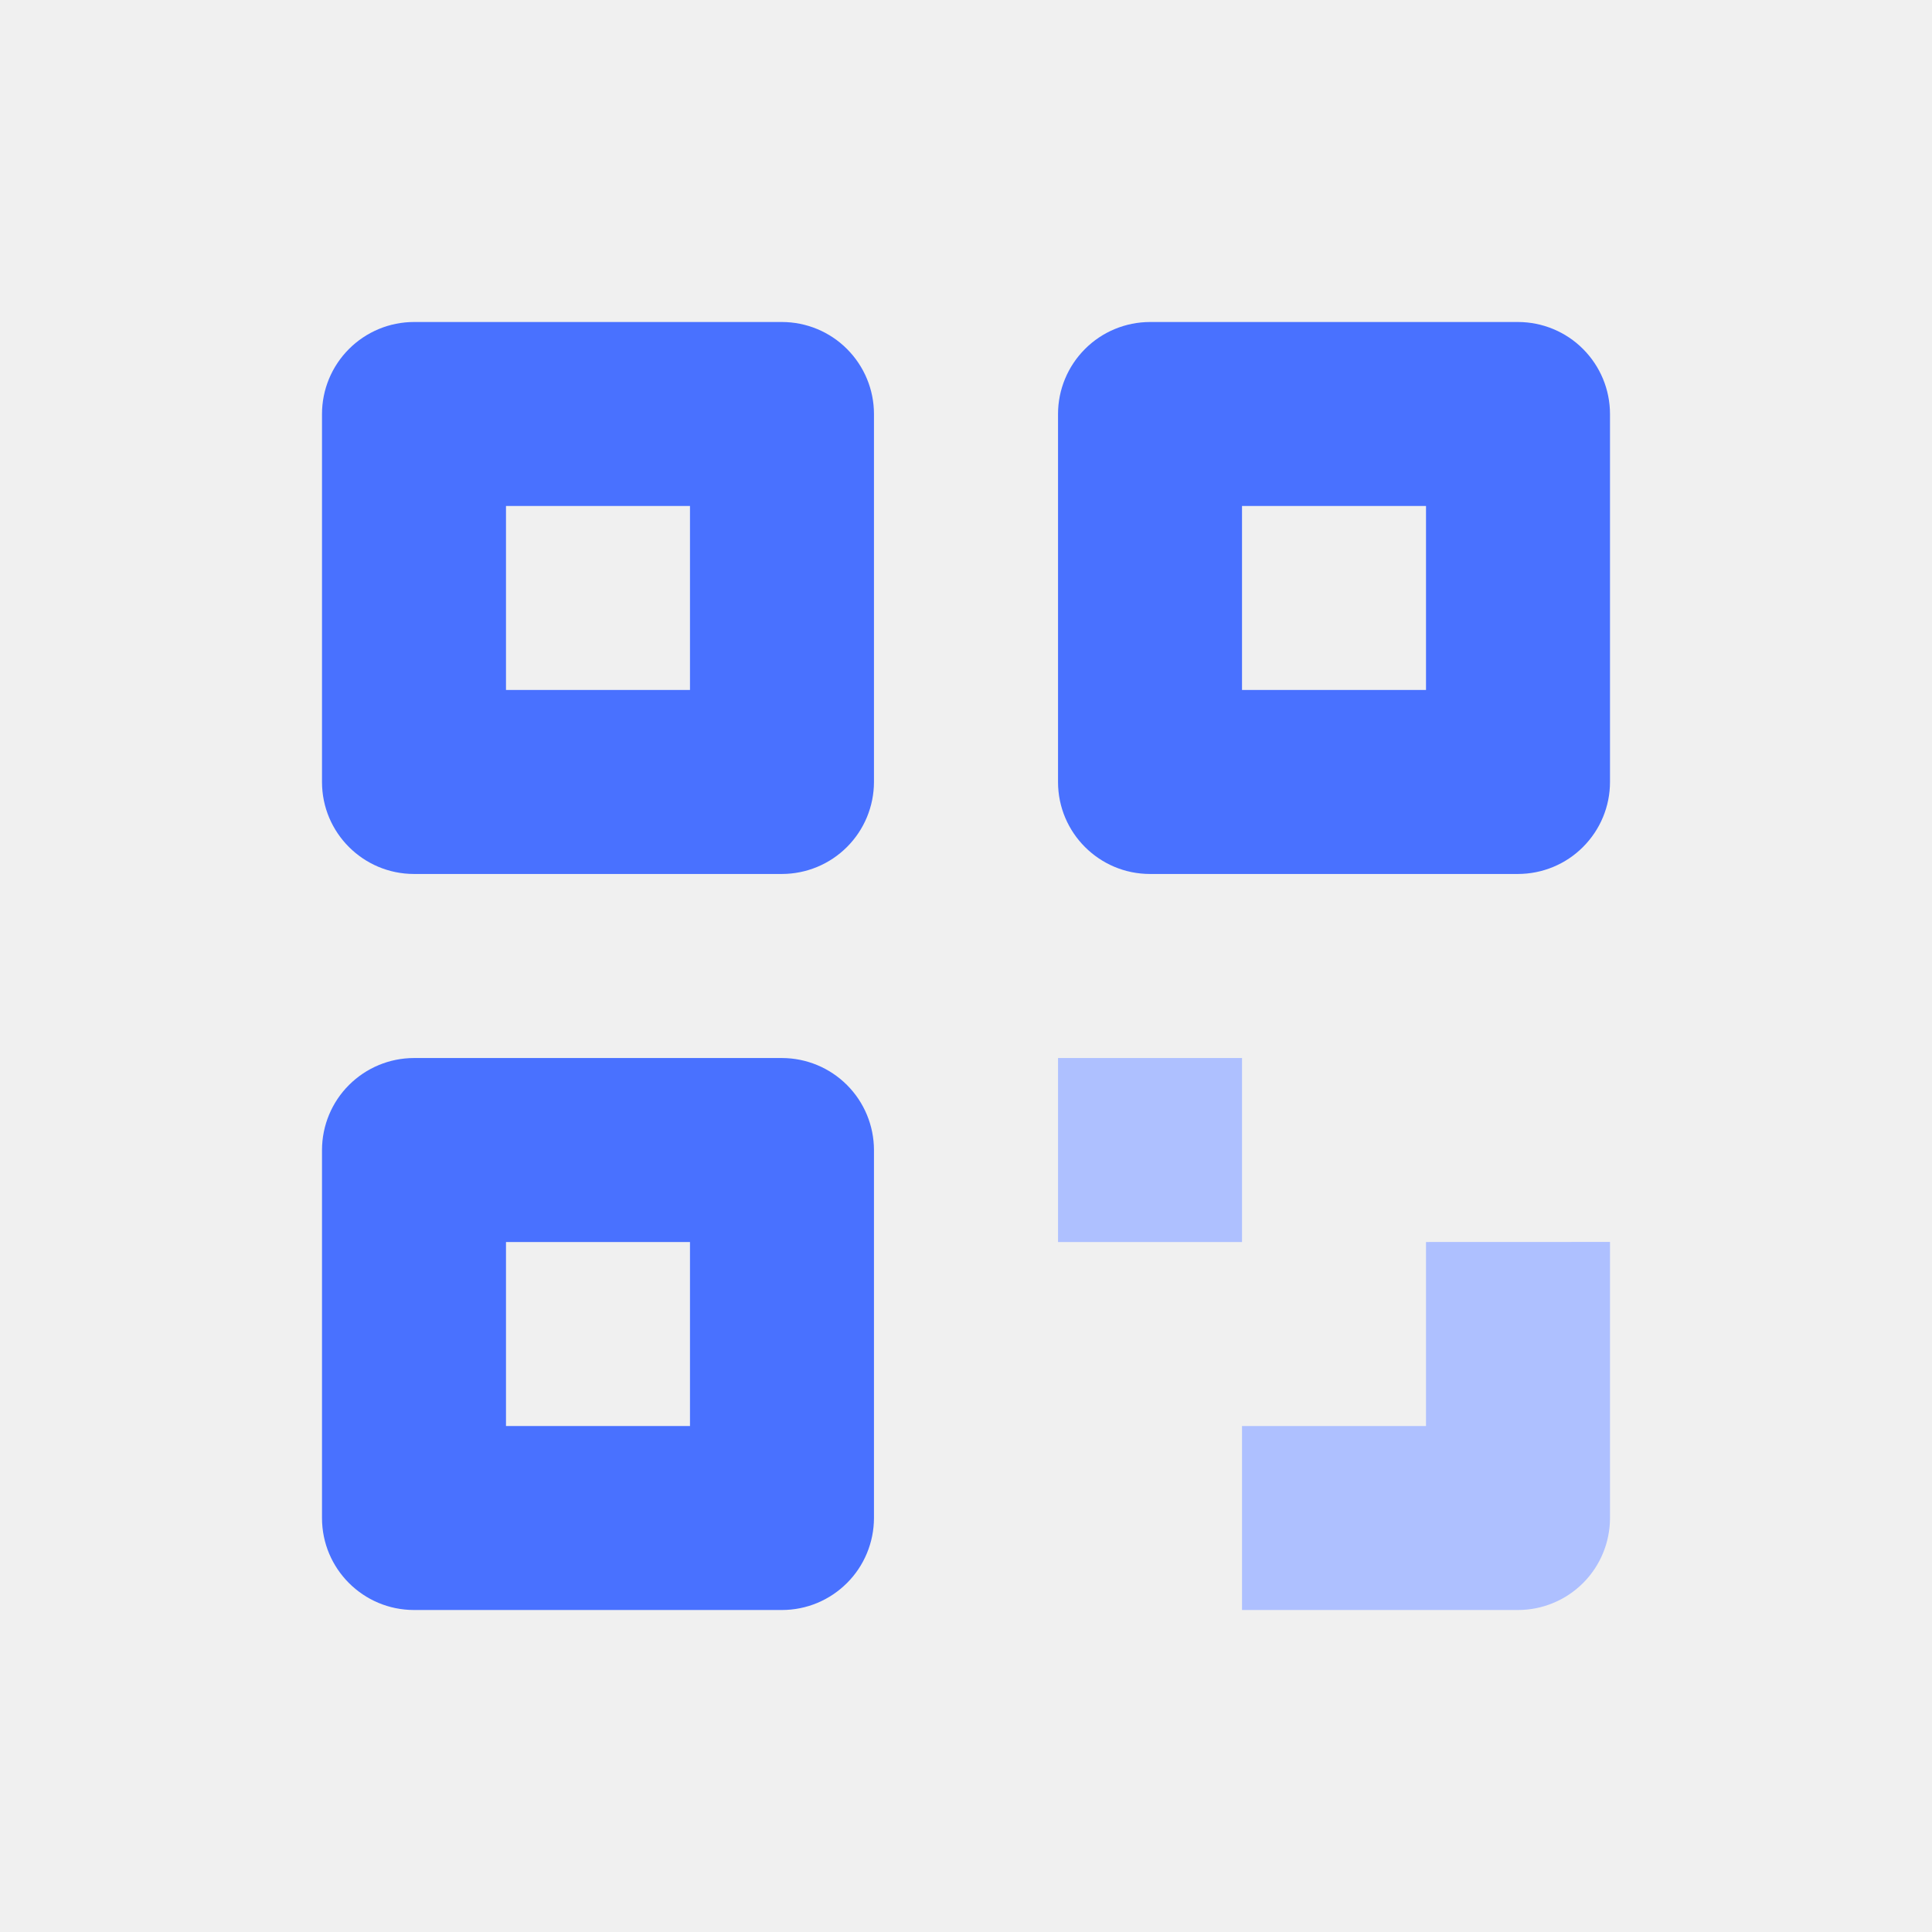
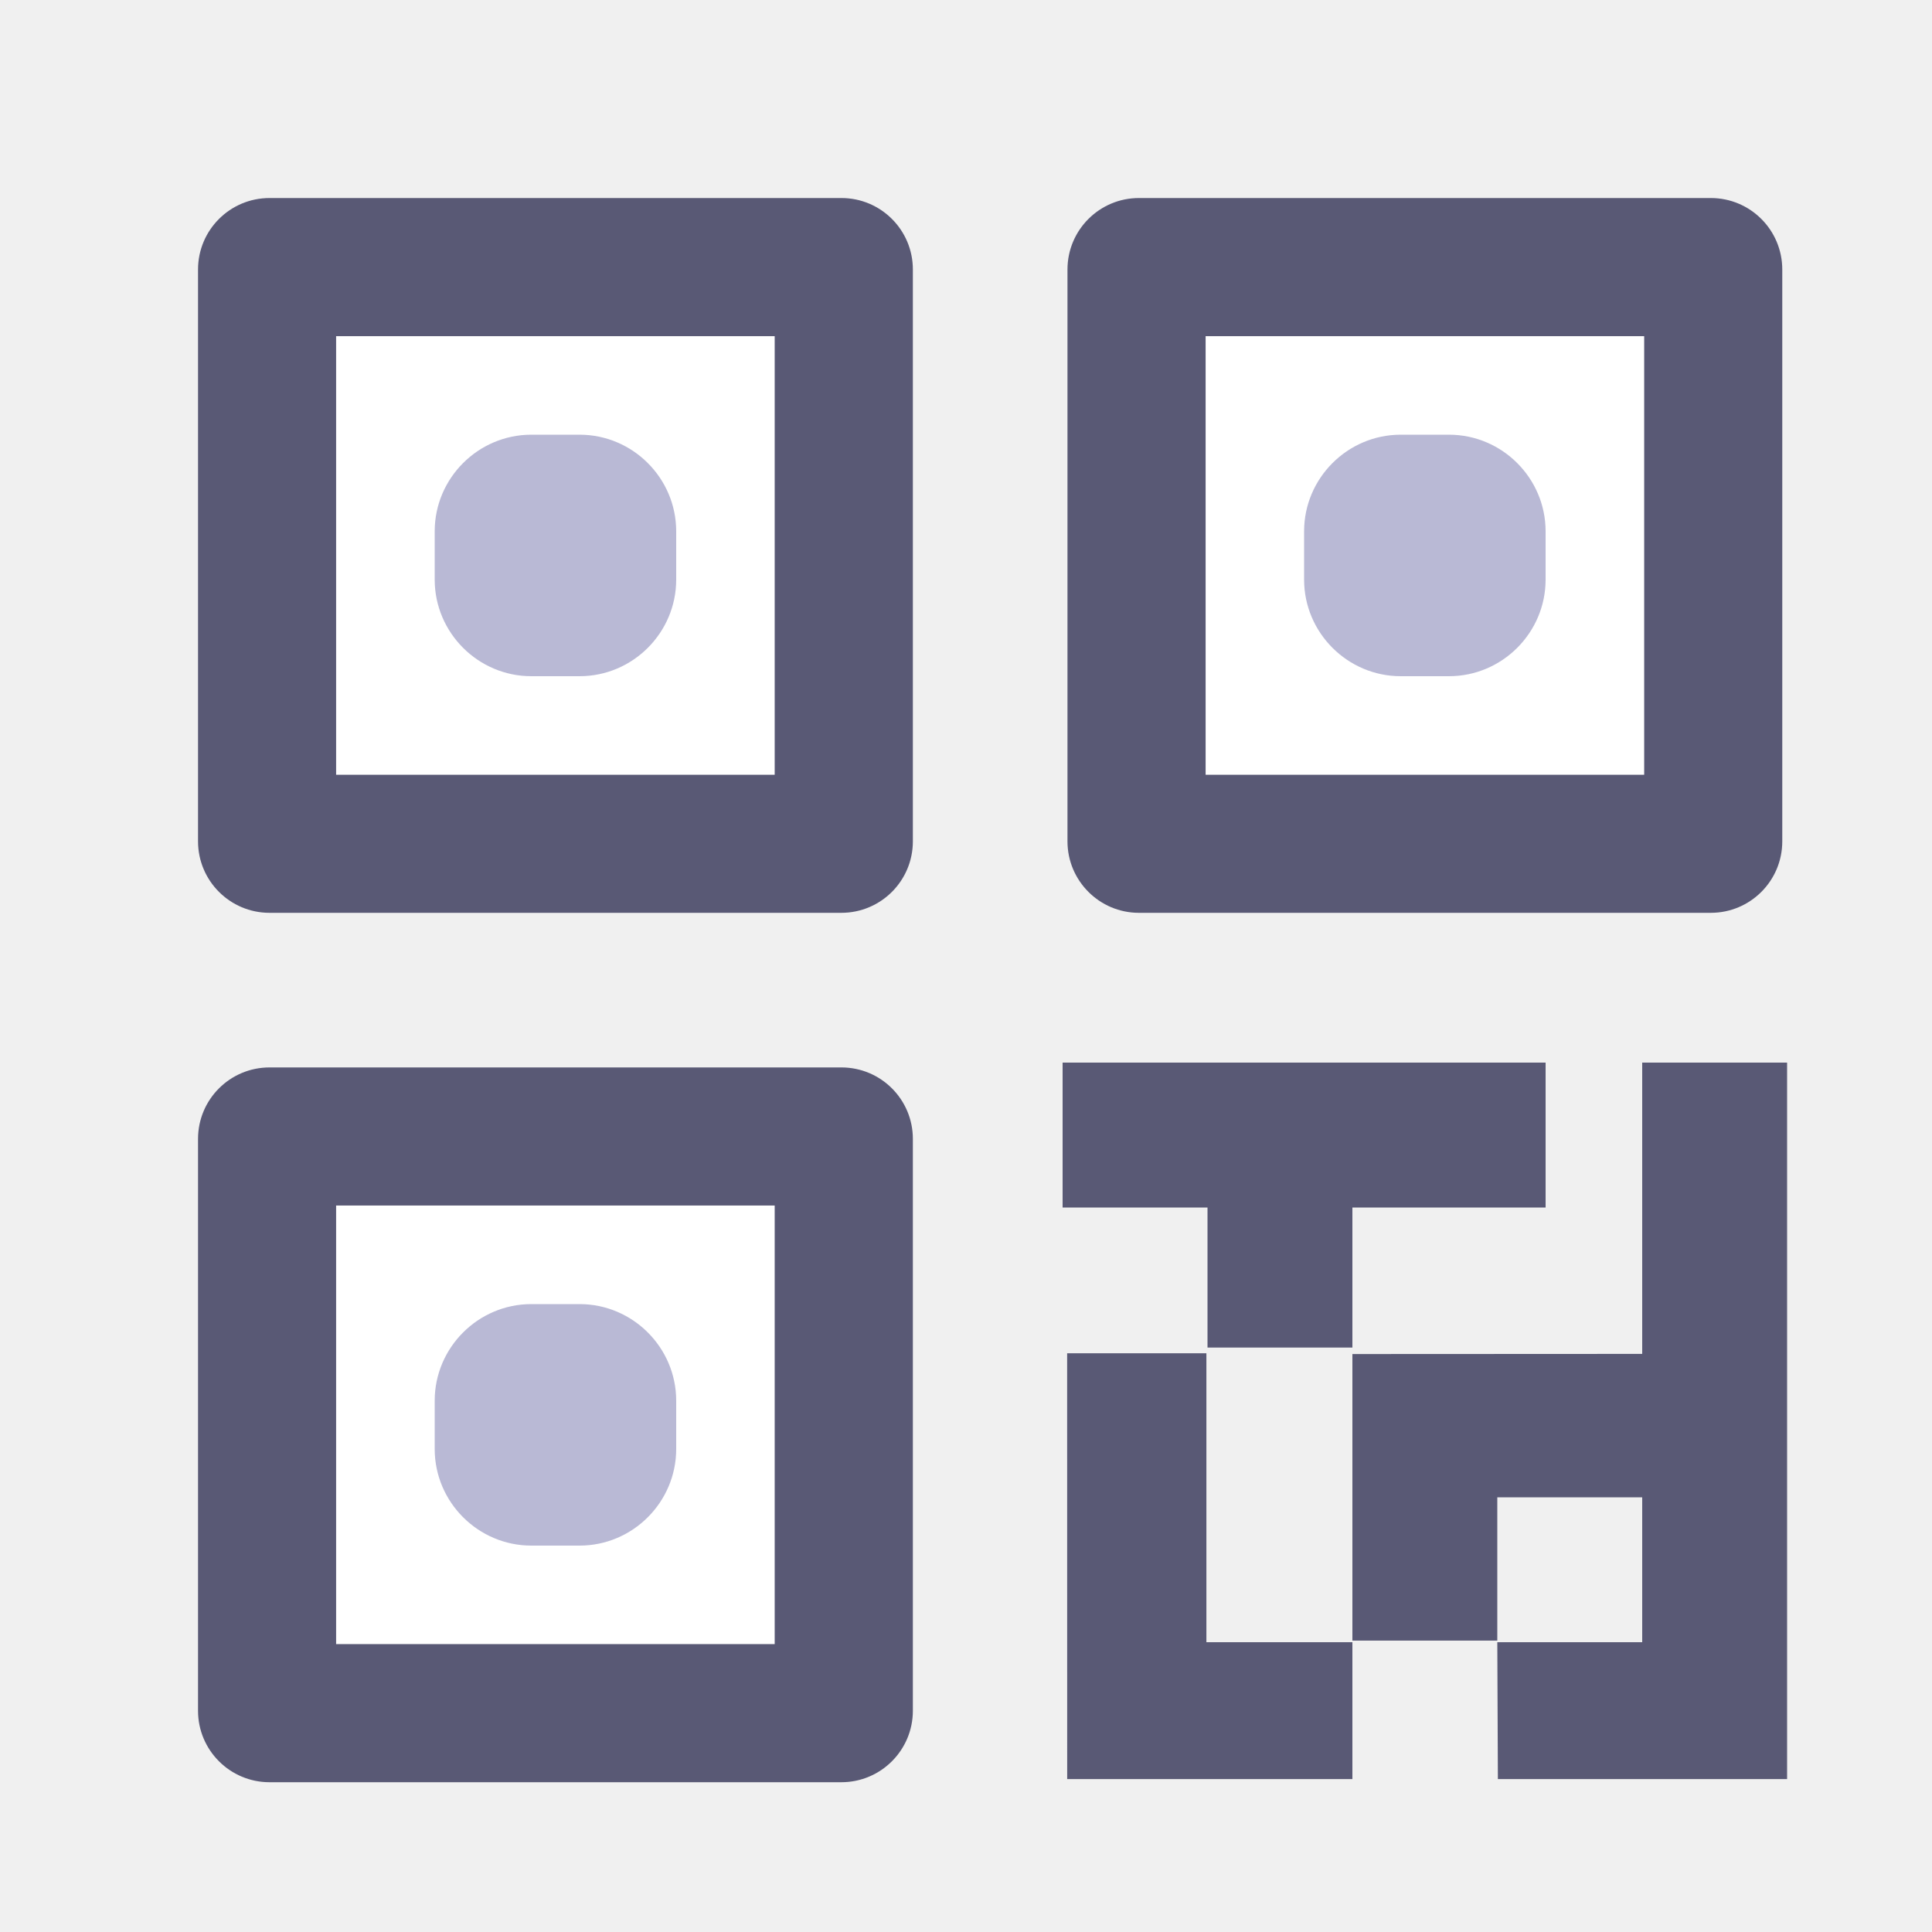
- <svg xmlns="http://www.w3.org/2000/svg" width="30" height="30" viewBox="0 0 30 30" fill="none">
-   <path d="M12.143 5H6.429C6.05 5 5.687 5.151 5.419 5.419C5.151 5.687 5 6.05 5 6.429V12.143C5 12.931 5.64 13.571 6.429 13.571H12.143C12.522 13.57 12.884 13.42 13.152 13.152C13.42 12.884 13.57 12.522 13.571 12.143V6.429C13.571 6.05 13.42 5.687 13.152 5.419C12.885 5.151 12.522 5.001 12.143 5ZM10.714 10.714H7.857V7.857H10.714V10.714ZM23.572 5H17.857C17.478 5.001 17.115 5.151 16.848 5.419C16.58 5.687 16.429 6.05 16.429 6.429V12.143C16.429 12.931 17.069 13.571 17.857 13.571H23.572C23.951 13.57 24.314 13.42 24.581 13.152C24.849 12.884 25 12.522 25 12.143V6.429C25 6.05 24.849 5.687 24.581 5.419C24.314 5.151 23.951 5.001 23.572 5ZM22.143 10.714H19.286V7.857H22.143V10.714ZM12.143 16.429H6.429C6.05 16.429 5.687 16.58 5.419 16.848C5.151 17.115 5.001 17.478 5 17.857V23.572C5 24.36 5.64 25 6.429 25H12.143C12.522 25 12.884 24.849 13.152 24.581C13.42 24.314 13.57 23.951 13.571 23.572V17.857C13.57 17.478 13.42 17.116 13.152 16.848C12.884 16.58 12.522 16.43 12.143 16.429ZM10.714 22.143H7.857V19.286H10.714V22.143Z" fill="#4971FF" />
-   <path d="M19.286 16.429H16.429V19.286H19.286V16.429ZM22.143 19.286V22.143H19.286V25H23.571C23.95 25 24.314 24.849 24.582 24.581C24.85 24.313 25 23.949 25 23.57V19.285L22.143 19.286Z" fill="#AEC0FF" />
+ <svg xmlns="http://www.w3.org/2000/svg" version="1.1" id="Layer_1" x="0px" y="0px" width="40px" height="40px" viewBox="0 0 40 40" enable-background="new 0 0 40 40" xml:space="preserve">
+   <g>
+     <path fill="#FFFFFF" d="M17.399,17.399h-12v-12h12V17.399z M17.399,23.399h-12v12h12V23.399z M35.701,5.399h-12v12h12V5.399z" />
+     <path fill="#595975" d="M17.419,18.899H5.58c-0.817,0-1.48-0.663-1.48-1.48V5.58c0-0.818,0.663-1.48,1.48-1.48h11.84   c0.818,0,1.48,0.662,1.48,1.48v11.84C18.899,18.237,18.237,18.899,17.419,18.899z M6.959,16.04h9.08v-9.08h-9.08V16.04z    M17.419,36.899H5.58c-0.817,0-1.48-0.663-1.48-1.479V23.58c0-0.818,0.663-1.48,1.48-1.48h11.84c0.818,0,1.48,0.662,1.48,1.48   v11.84C18.899,36.236,18.237,36.899,17.419,36.899z M6.959,34.039h9.08v-9.08h-9.08V34.039z M35.42,18.899H23.58   c-0.816,0-1.479-0.663-1.479-1.48V5.58c0-0.818,0.663-1.48,1.479-1.48h11.84c0.818,0,1.48,0.662,1.48,1.48v11.84   C36.9,18.237,36.238,18.899,35.42,18.899z M24.961,16.04h9.08v-9.08h-9.08V16.04z M25,27.9h3V25h4v-3H22v3h3V27.9z M34,22v6.031   l-6,0.003v5.933h3V31h3v3h-3l0.012,2.834H37V22H34z M24.977,28.018h-2.883l0.001,8.816H28V34h-3.023V28.018z" />
+     <path fill="#B9B9D5" d="M14,12c0,1.1-0.9,2-2,2h-1c-1.1,0-2-0.9-2-2v-1c0-1.1,0.9-2,2-2h1c1.1,0,2,0.9,2,2V12z M14,29   c0-1.1-0.9-2-2-2h-1c-1.1,0-2,0.9-2,2v1c0,1.1,0.9,2,2,2h1c1.1,0,2-0.9,2-2V29z M32,11c0-1.1-0.9-2-2-2h-1c-1.1,0-2,0.9-2,2v1   c0,1.1,0.9,2,2,2h1c1.1,0,2-0.9,2-2V11z" />
+   </g>
</svg>
